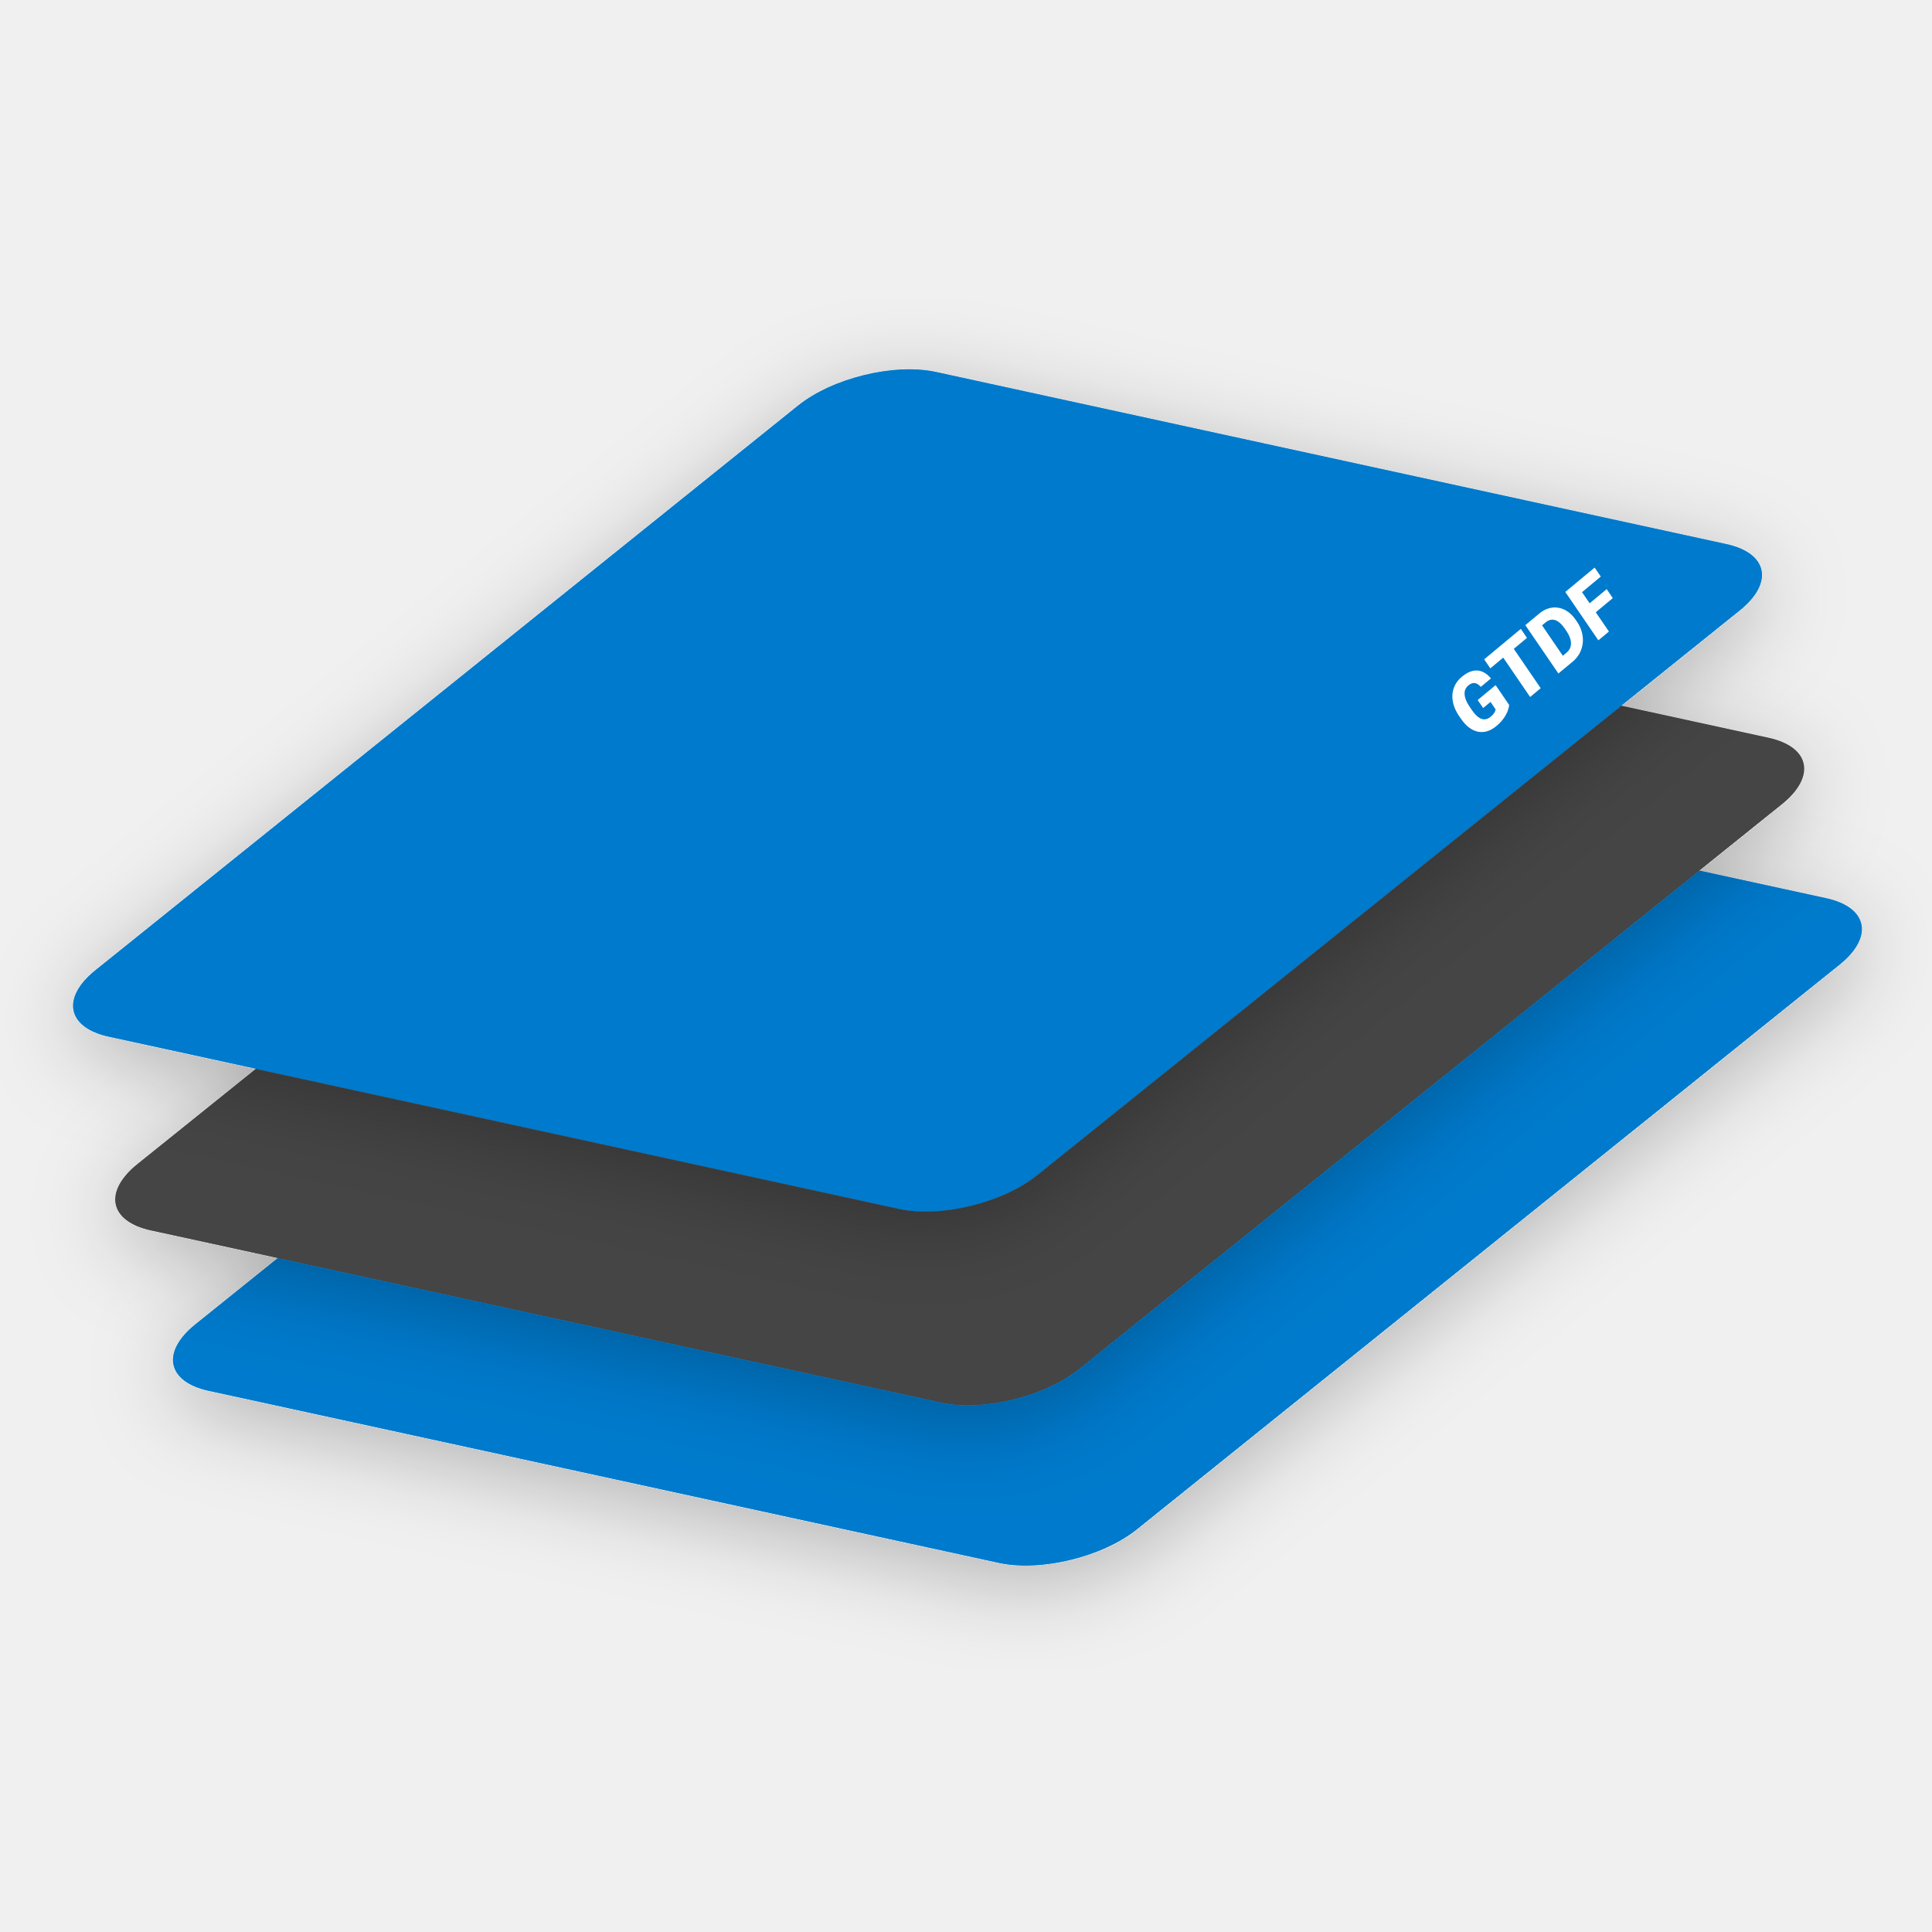
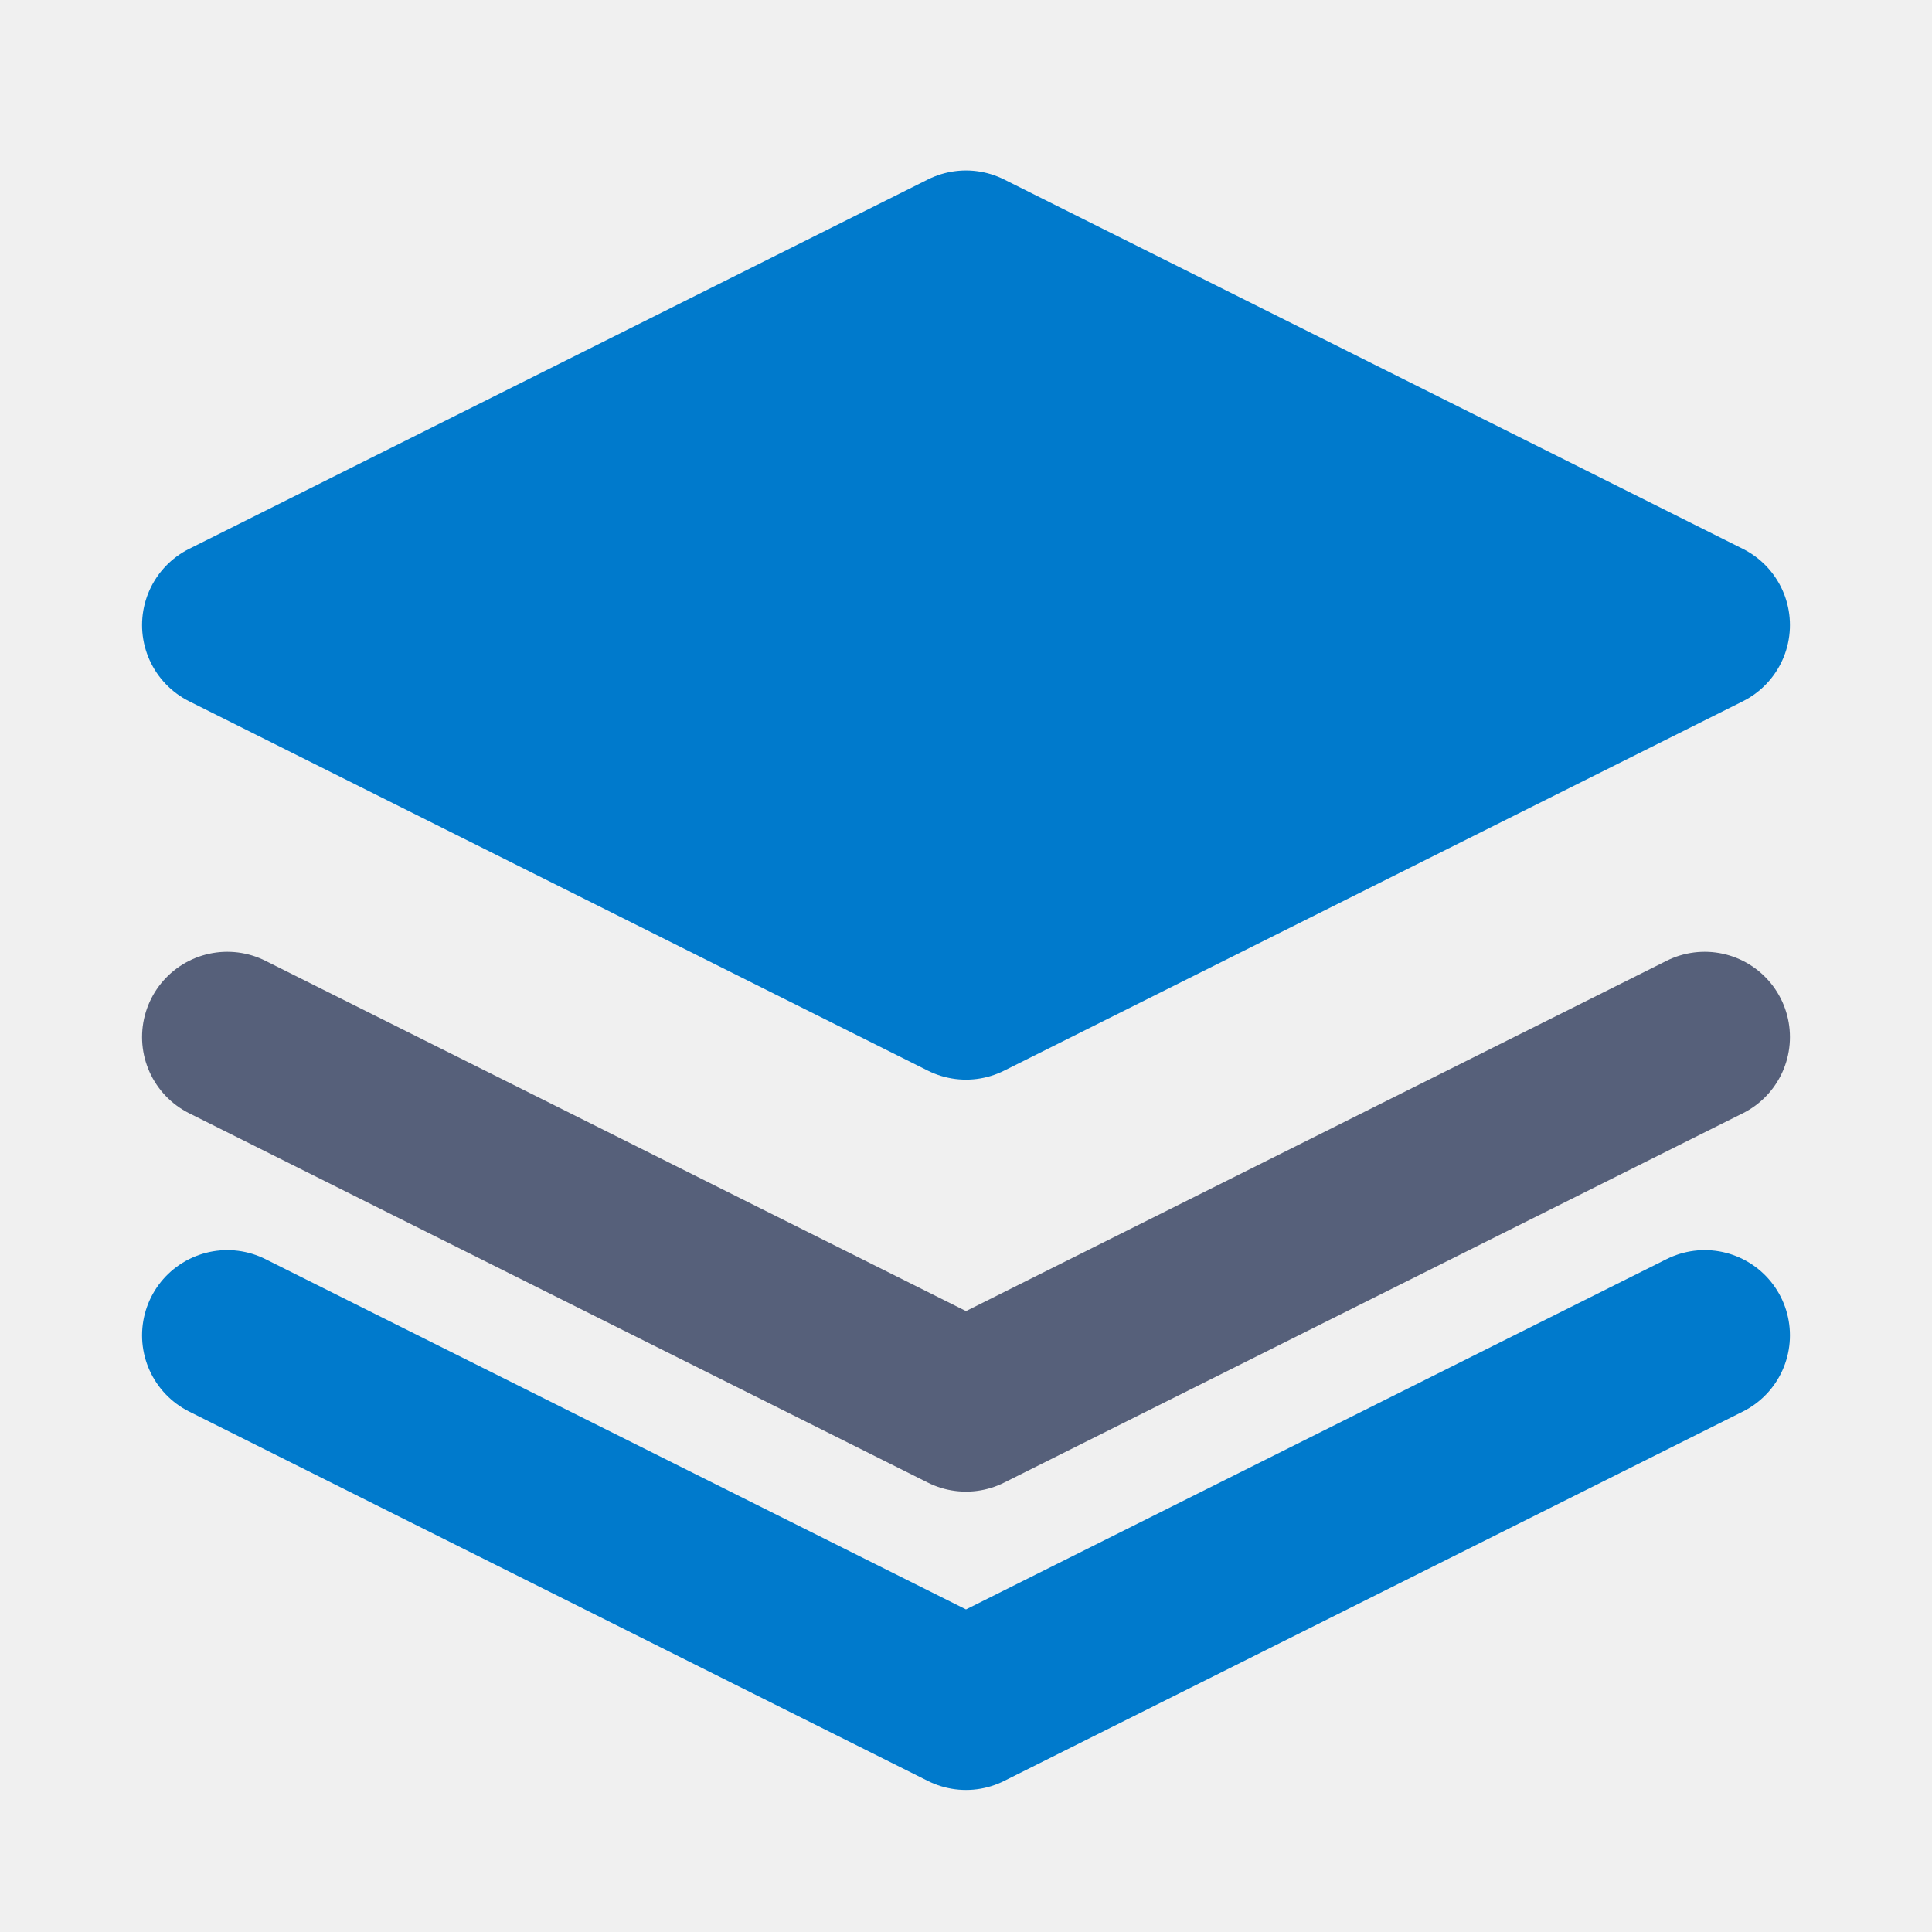
- <svg xmlns="http://www.w3.org/2000/svg" width="450" height="450" viewBox="0 0 450 450" fill="none">
-   <g clip-path="url(#clip0_205_2)">
-     <g filter="url(#filter0_d_205_2)">
-       <path d="M425.355 209.183L241.323 169.107C231.57 166.983 217.152 170.494 209.119 176.95L45.49 308.442C37.458 314.897 38.852 321.852 48.604 323.976L232.638 364.052C242.39 366.176 256.808 362.664 264.841 356.21L428.469 224.717C436.502 218.262 435.108 211.307 425.355 209.183Z" fill="#007ACC" />
-     </g>
-     <g filter="url(#filter1_d_205_2)">
-       <path d="M411.911 171.818L227.878 131.741C218.125 129.617 203.707 133.129 195.674 139.584L32.046 271.076C24.013 277.531 25.407 284.486 35.16 286.61L219.193 326.686C228.945 328.81 243.363 325.299 251.396 318.843L415.025 187.351C423.058 180.896 421.663 173.942 411.911 171.818Z" fill="#454545" />
-     </g>
-     <g filter="url(#filter2_d_205_2)">
-       <path d="M402.085 126.696L218.051 86.62C208.299 84.496 193.881 88.007 185.848 94.463L22.22 225.955C14.187 232.41 15.581 239.365 25.333 241.488L209.366 281.565C219.119 283.689 233.537 280.177 241.57 273.722L405.198 142.23C413.231 135.775 411.837 128.82 402.085 126.696Z" fill="#007ACC" />
-     </g>
-     <path d="M348.357 159.581L351.52 164.208C351.491 164.563 351.379 165.011 351.185 165.553C350.992 166.085 350.682 166.662 350.255 167.283C349.829 167.905 349.248 168.52 348.513 169.13C347.835 169.694 347.139 170.087 346.424 170.308C345.706 170.524 344.99 170.565 344.274 170.431C343.561 170.289 342.865 169.969 342.188 169.472C341.512 168.966 340.874 168.274 340.275 167.397L339.846 166.771C339.247 165.894 338.822 165.026 338.572 164.166C338.321 163.306 338.232 162.484 338.303 161.696C338.375 160.901 338.593 160.162 338.956 159.48C339.323 158.795 339.826 158.188 340.462 157.659C341.402 156.878 342.28 156.408 343.096 156.248C343.908 156.083 344.663 156.163 345.362 156.488C346.058 156.808 346.696 157.318 347.276 158.016L344.911 159.981C344.61 159.648 344.306 159.407 343.999 159.259C343.692 159.1 343.374 159.053 343.044 159.118C342.71 159.177 342.353 159.363 341.974 159.678C341.68 159.923 341.458 160.216 341.31 160.558C341.166 160.895 341.107 161.276 341.133 161.699C341.155 162.117 341.264 162.577 341.459 163.078C341.659 163.575 341.954 164.107 342.342 164.674L342.78 165.316C343.165 165.879 343.544 166.336 343.917 166.689C344.295 167.038 344.668 167.283 345.035 167.423C345.403 167.553 345.772 167.578 346.142 167.497C346.514 167.407 346.887 167.206 347.261 166.896C347.523 166.678 347.732 166.468 347.887 166.266C348.039 166.059 348.151 165.869 348.224 165.696C348.297 165.514 348.343 165.362 348.363 165.24L347.168 163.492L345.455 164.914L344.18 163.05L348.357 159.581ZM351.158 149.03L358.859 160.295L356.396 162.341L348.694 151.076L351.158 149.03ZM354.232 146.476L355.666 148.573L347.123 155.668L345.69 153.571L354.232 146.476ZM366.3 154.115L364.033 155.998L362.619 153.897L364.872 152.026C365.34 151.637 365.65 151.185 365.804 150.669C365.962 150.149 365.958 149.575 365.792 148.945C365.626 148.306 365.297 147.625 364.803 146.903L364.47 146.416C364.1 145.874 363.726 145.44 363.349 145.115C362.974 144.78 362.599 144.554 362.224 144.436C361.847 144.313 361.47 144.298 361.094 144.392C360.723 144.482 360.357 144.677 359.997 144.976L357.723 146.865L356.289 144.768L358.563 142.879C359.256 142.304 359.98 141.909 360.735 141.694C361.492 141.47 362.247 141.425 362.999 141.56C363.753 141.686 364.47 141.984 365.151 142.454C365.833 142.915 366.447 143.545 366.994 144.344L367.316 144.816C367.859 145.611 368.239 146.435 368.457 147.29C368.679 148.14 368.743 148.98 368.65 149.81C368.557 150.639 368.312 151.424 367.917 152.166C367.522 152.897 366.983 153.548 366.3 154.115ZM357.742 143.561L365.443 154.826L362.98 156.872L355.278 145.608L357.742 143.561ZM367.05 135.83L374.751 147.096L372.287 149.142L364.586 137.877L367.05 135.83ZM374.228 137.219L375.656 139.308L370.982 143.191L369.553 141.102L374.228 137.219ZM371.423 132.198L372.856 134.295L367.781 138.51L366.348 136.414L371.423 132.198Z" fill="white" />
-   </g>
-   <defs>
-     <filter id="filter0_d_205_2" x="20.271" y="152.487" width="433.418" height="236.184" filterUnits="userSpaceOnUse" color-interpolation-filters="sRGB">
-       <feFlood flood-opacity="0" result="BackgroundImageFix" />
-       <feColorMatrix in="SourceAlpha" type="matrix" values="0 0 0 0 0 0 0 0 0 0 0 0 0 0 0 0 0 0 127 0" result="hardAlpha" />
-       <feOffset dy="4" />
-       <feGaussianBlur stdDeviation="10" />
-       <feComposite in2="hardAlpha" operator="out" />
-       <feColorMatrix type="matrix" values="0 0 0 0 0 0 0 0 0 0 0 0 0 0 0 0 0 0 0.25 0" />
-       <feBlend mode="normal" in2="BackgroundImageFix" result="effect1_dropShadow_205_2" />
-       <feBlend mode="normal" in="SourceGraphic" in2="effect1_dropShadow_205_2" result="shape" />
-     </filter>
-     <filter id="filter1_d_205_2" x="6.826" y="115.121" width="433.418" height="236.185" filterUnits="userSpaceOnUse" color-interpolation-filters="sRGB">
-       <feFlood flood-opacity="0" result="BackgroundImageFix" />
-       <feColorMatrix in="SourceAlpha" type="matrix" values="0 0 0 0 0 0 0 0 0 0 0 0 0 0 0 0 0 0 127 0" result="hardAlpha" />
-       <feOffset dy="4" />
-       <feGaussianBlur stdDeviation="10" />
-       <feComposite in2="hardAlpha" operator="out" />
-       <feColorMatrix type="matrix" values="0 0 0 0 0 0 0 0 0 0 0 0 0 0 0 0 0 0 0.25 0" />
-       <feBlend mode="normal" in2="BackgroundImageFix" result="effect1_dropShadow_205_2" />
-       <feBlend mode="normal" in="SourceGraphic" in2="effect1_dropShadow_205_2" result="shape" />
-     </filter>
-     <filter id="filter2_d_205_2" x="-3" y="70" width="433.418" height="236.185" filterUnits="userSpaceOnUse" color-interpolation-filters="sRGB">
-       <feFlood flood-opacity="0" result="BackgroundImageFix" />
-       <feColorMatrix in="SourceAlpha" type="matrix" values="0 0 0 0 0 0 0 0 0 0 0 0 0 0 0 0 0 0 127 0" result="hardAlpha" />
-       <feOffset dy="4" />
-       <feGaussianBlur stdDeviation="10" />
-       <feComposite in2="hardAlpha" operator="out" />
-       <feColorMatrix type="matrix" values="0 0 0 0 0 0 0 0 0 0 0 0 0 0 0 0 0 0 0.25 0" />
-       <feBlend mode="normal" in2="BackgroundImageFix" result="effect1_dropShadow_205_2" />
-       <feBlend mode="normal" in="SourceGraphic" in2="effect1_dropShadow_205_2" result="shape" />
-     </filter>
-     <clipPath id="clip0_205_2">
-       <rect width="450" height="450" fill="white" />
-     </clipPath>
-   </defs>
+ <svg xmlns="http://www.w3.org/2000/svg" width="68" height="68" viewBox="0 0 68 68" fill="none">
+   <path d="M8 47 L34 60 L60 47" stroke="#007ACC" stroke-width="6" stroke-linecap="round" stroke-linejoin="round" />
+   <path d="M8 36.5 L34 49.5 L60 36.5" stroke="#56607A" stroke-width="6" stroke-linecap="round" stroke-linejoin="round" />
+   <path d="M34 9 L60 22 L34 35 L8 22 Z" fill="#007ACC" stroke="#007ACC" stroke-width="6" stroke-linejoin="round" />
</svg>
